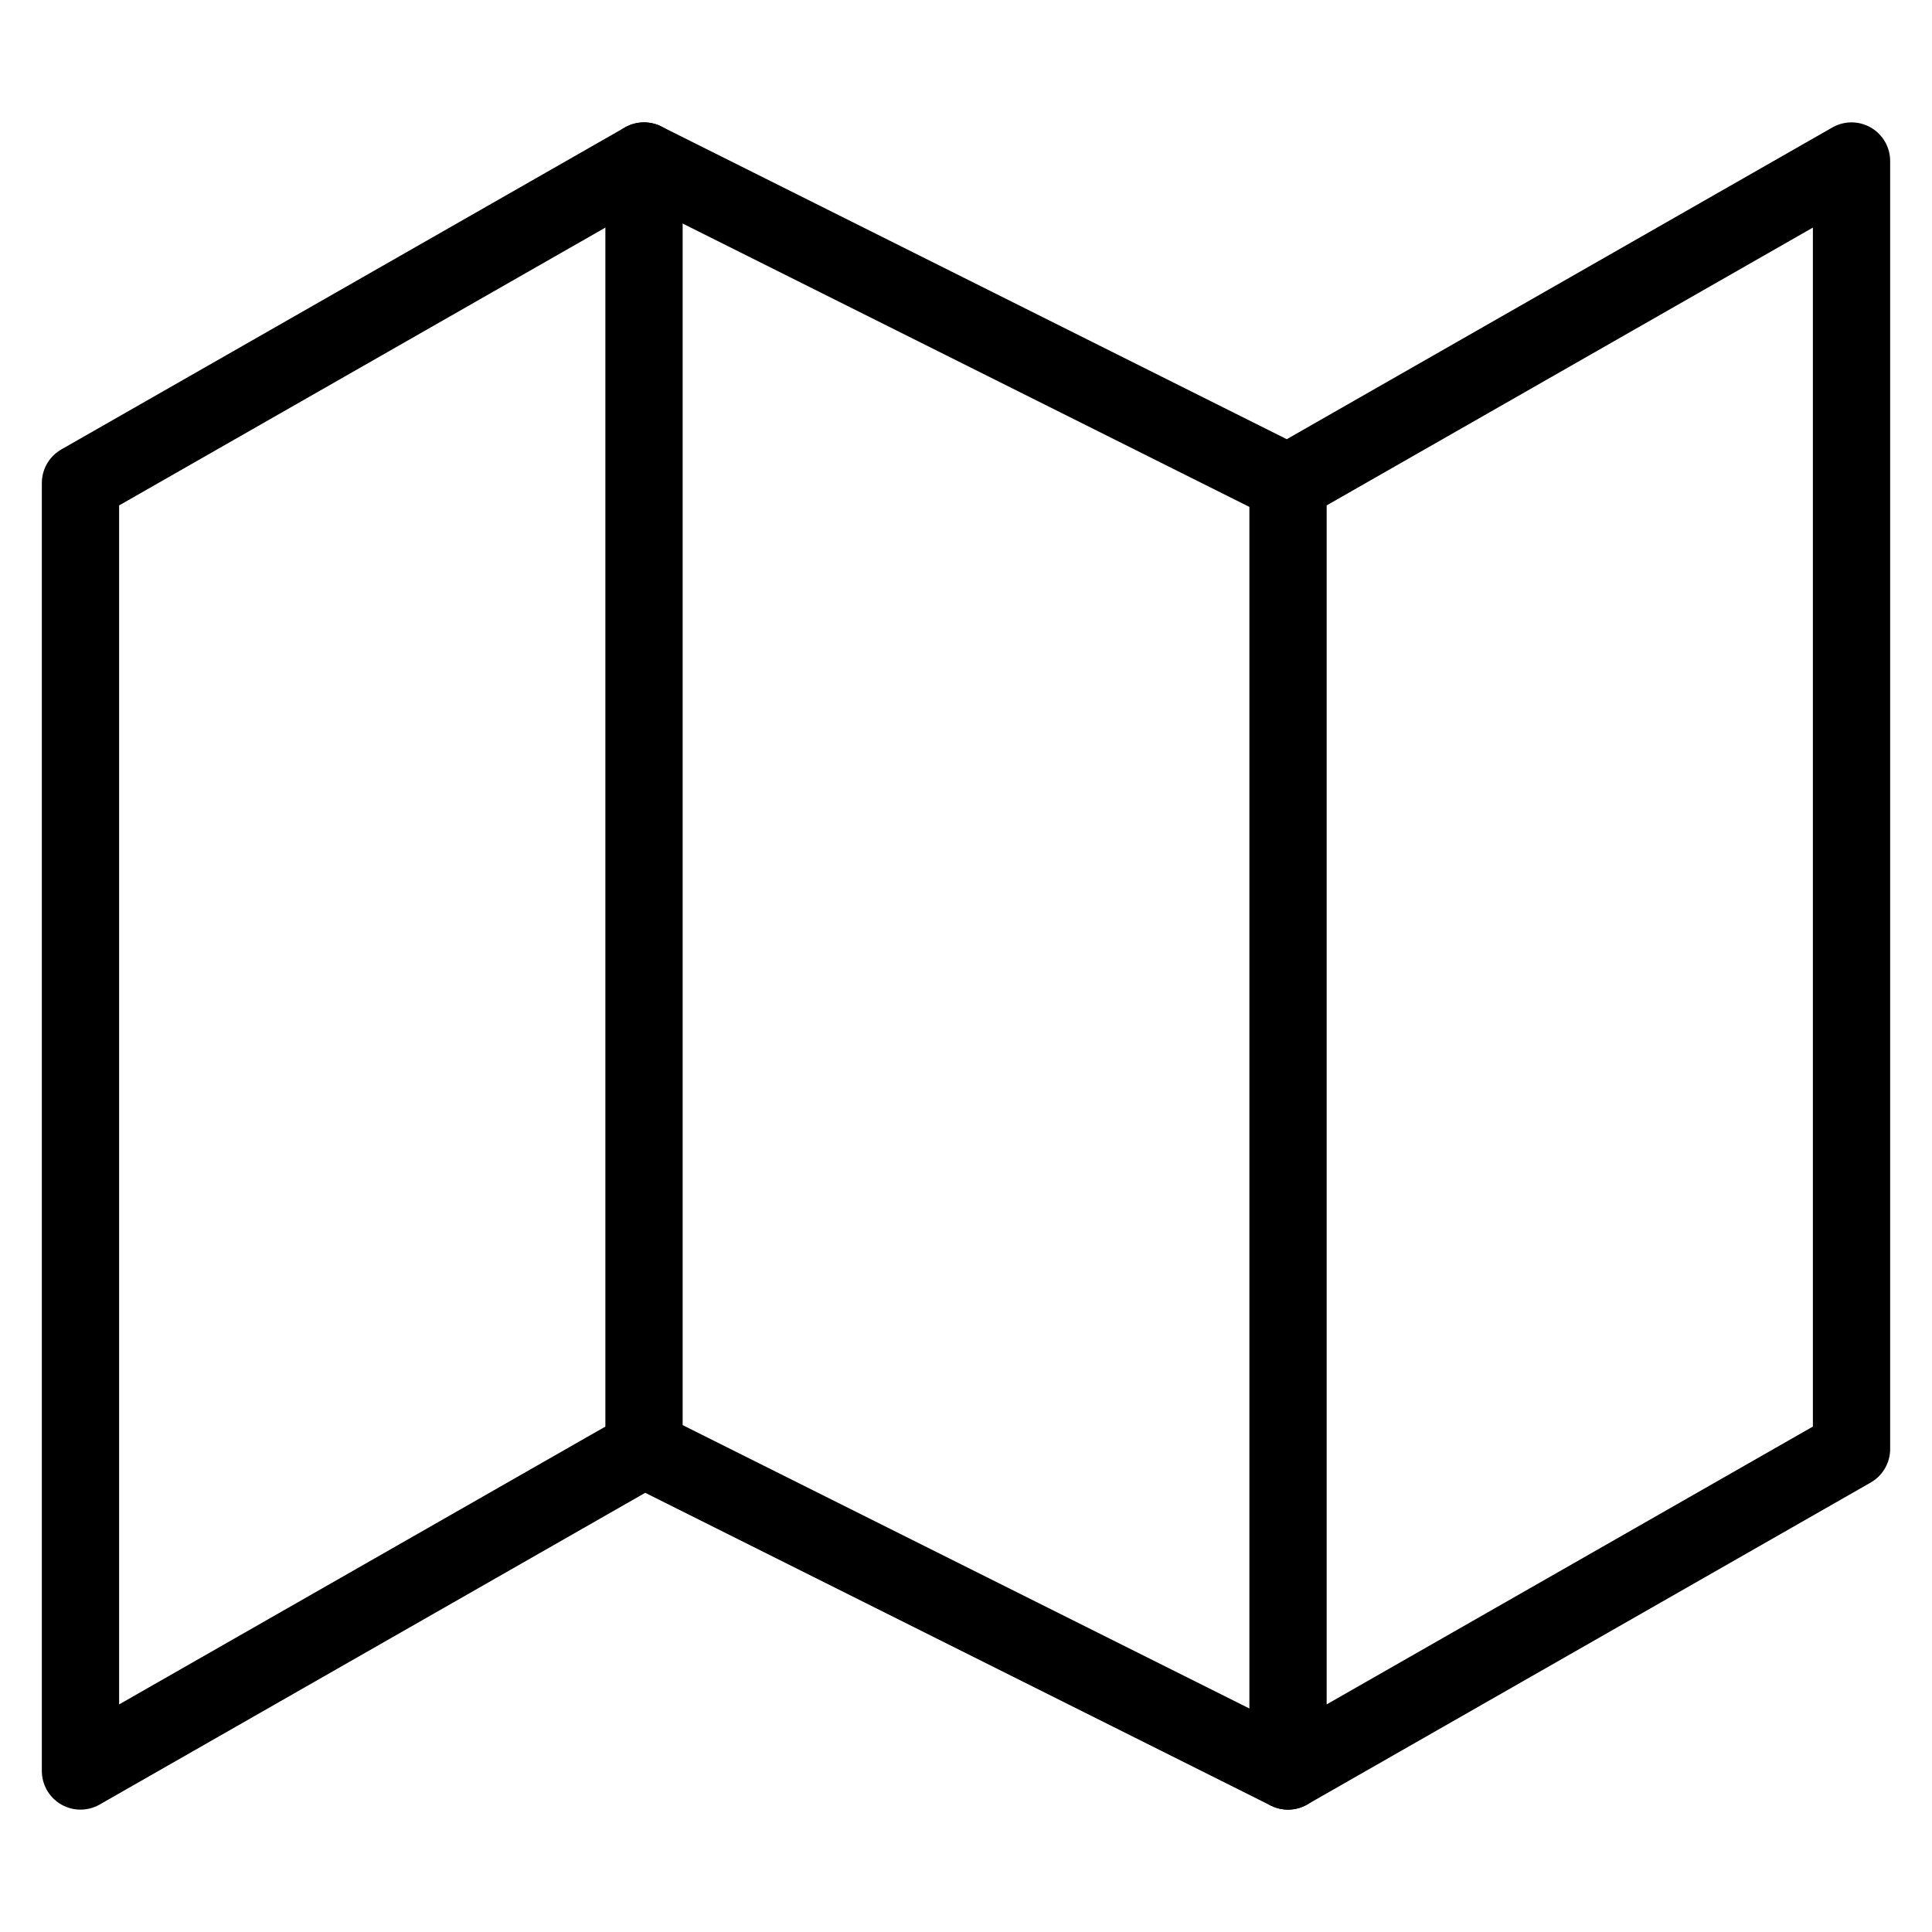
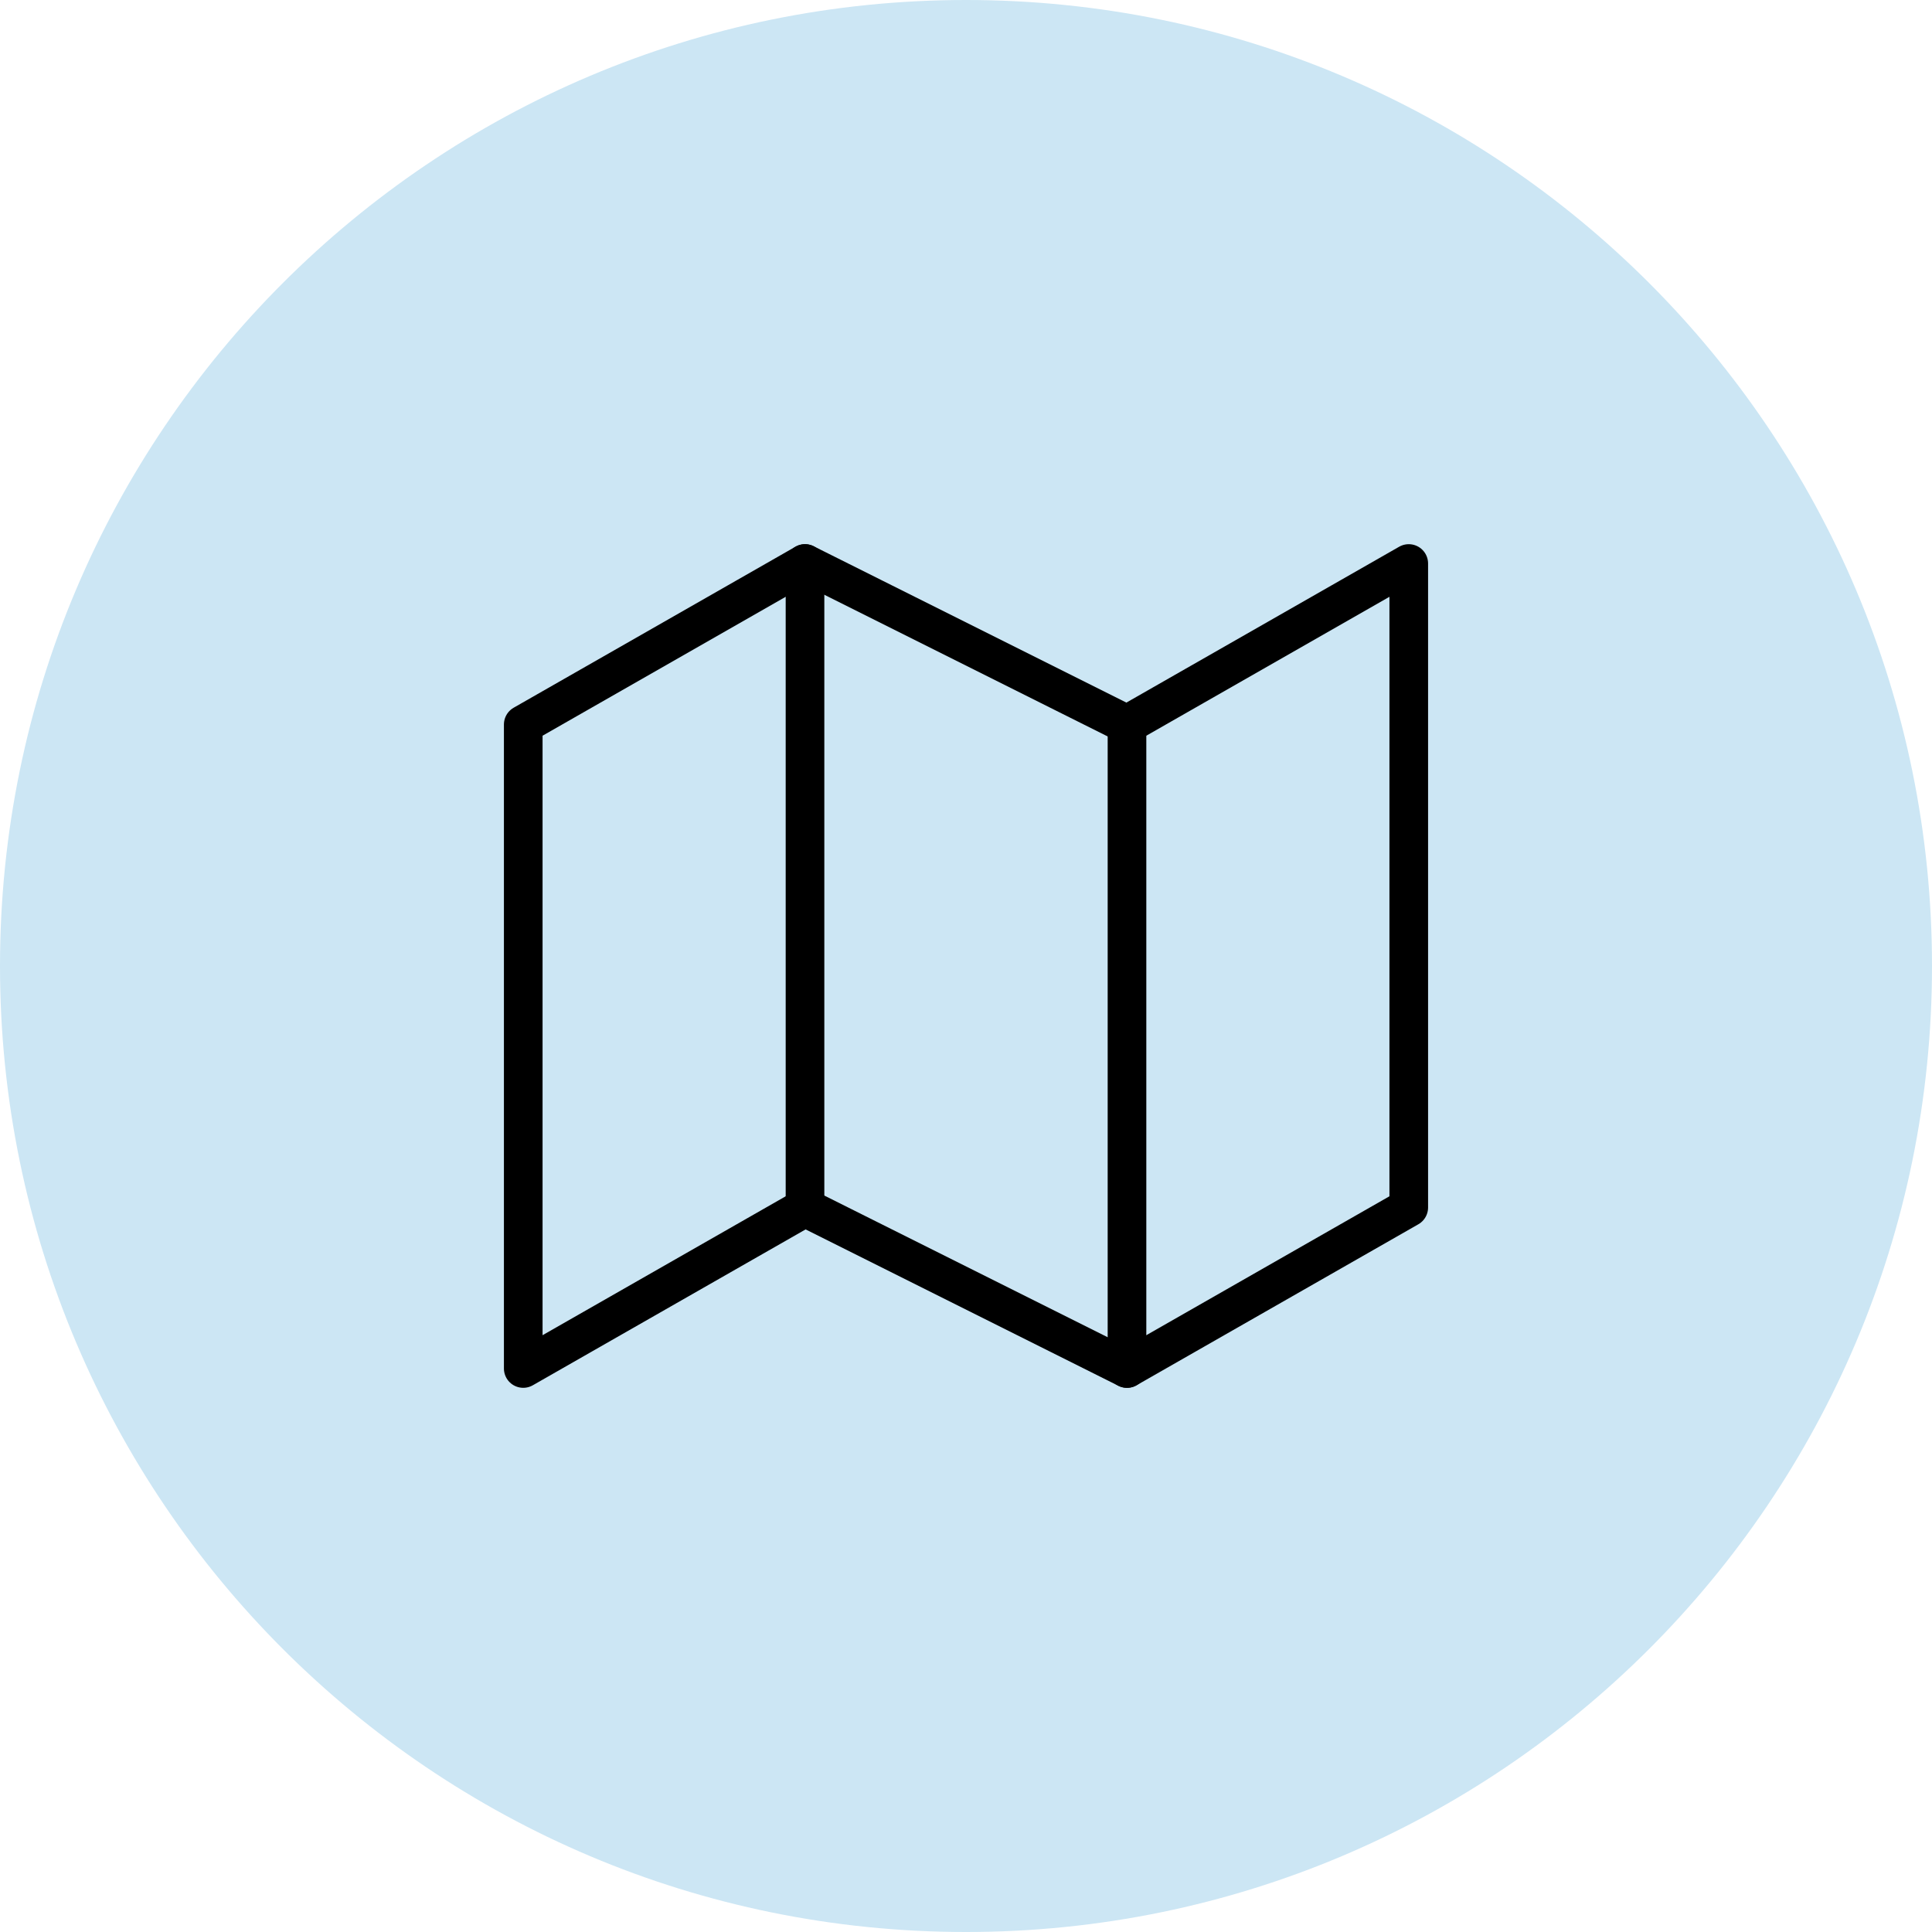
- <svg xmlns="http://www.w3.org/2000/svg" width="50" height="50" viewBox="0 0 50 50" fill="none">
-   <path d="M2.083 12.5V45.833L16.667 37.5L33.333 45.833L47.917 37.5V4.167L33.333 12.5L16.667 4.167L2.083 12.5Z" stroke="black" stroke-width="2" stroke-linecap="round" stroke-linejoin="round" />
-   <path d="M16.667 4.167V37.5" stroke="black" stroke-width="2" stroke-linecap="round" stroke-linejoin="round" />
-   <path d="M33.334 12.5V45.833" stroke="black" stroke-width="2" stroke-linecap="round" stroke-linejoin="round" />
+ <svg xmlns="http://www.w3.org/2000/svg" width="100" height="100" viewBox="0 0 100 100" fill="none">
+   <circle cx="50" cy="50" r="50" fill="#CCE6F4" />
+   <path d="M27.083 37.5V70.833L41.667 62.5L58.333 70.833L72.917 62.5V29.167L58.333 37.5L41.667 29.167L27.083 37.5Z" stroke="black" stroke-width="2" stroke-linecap="round" stroke-linejoin="round" />
+   <path d="M41.667 29.167V62.5" stroke="black" stroke-width="2" stroke-linecap="round" stroke-linejoin="round" />
+   <path d="M58.333 37.5V70.833" stroke="black" stroke-width="2" stroke-linecap="round" stroke-linejoin="round" />
</svg>
